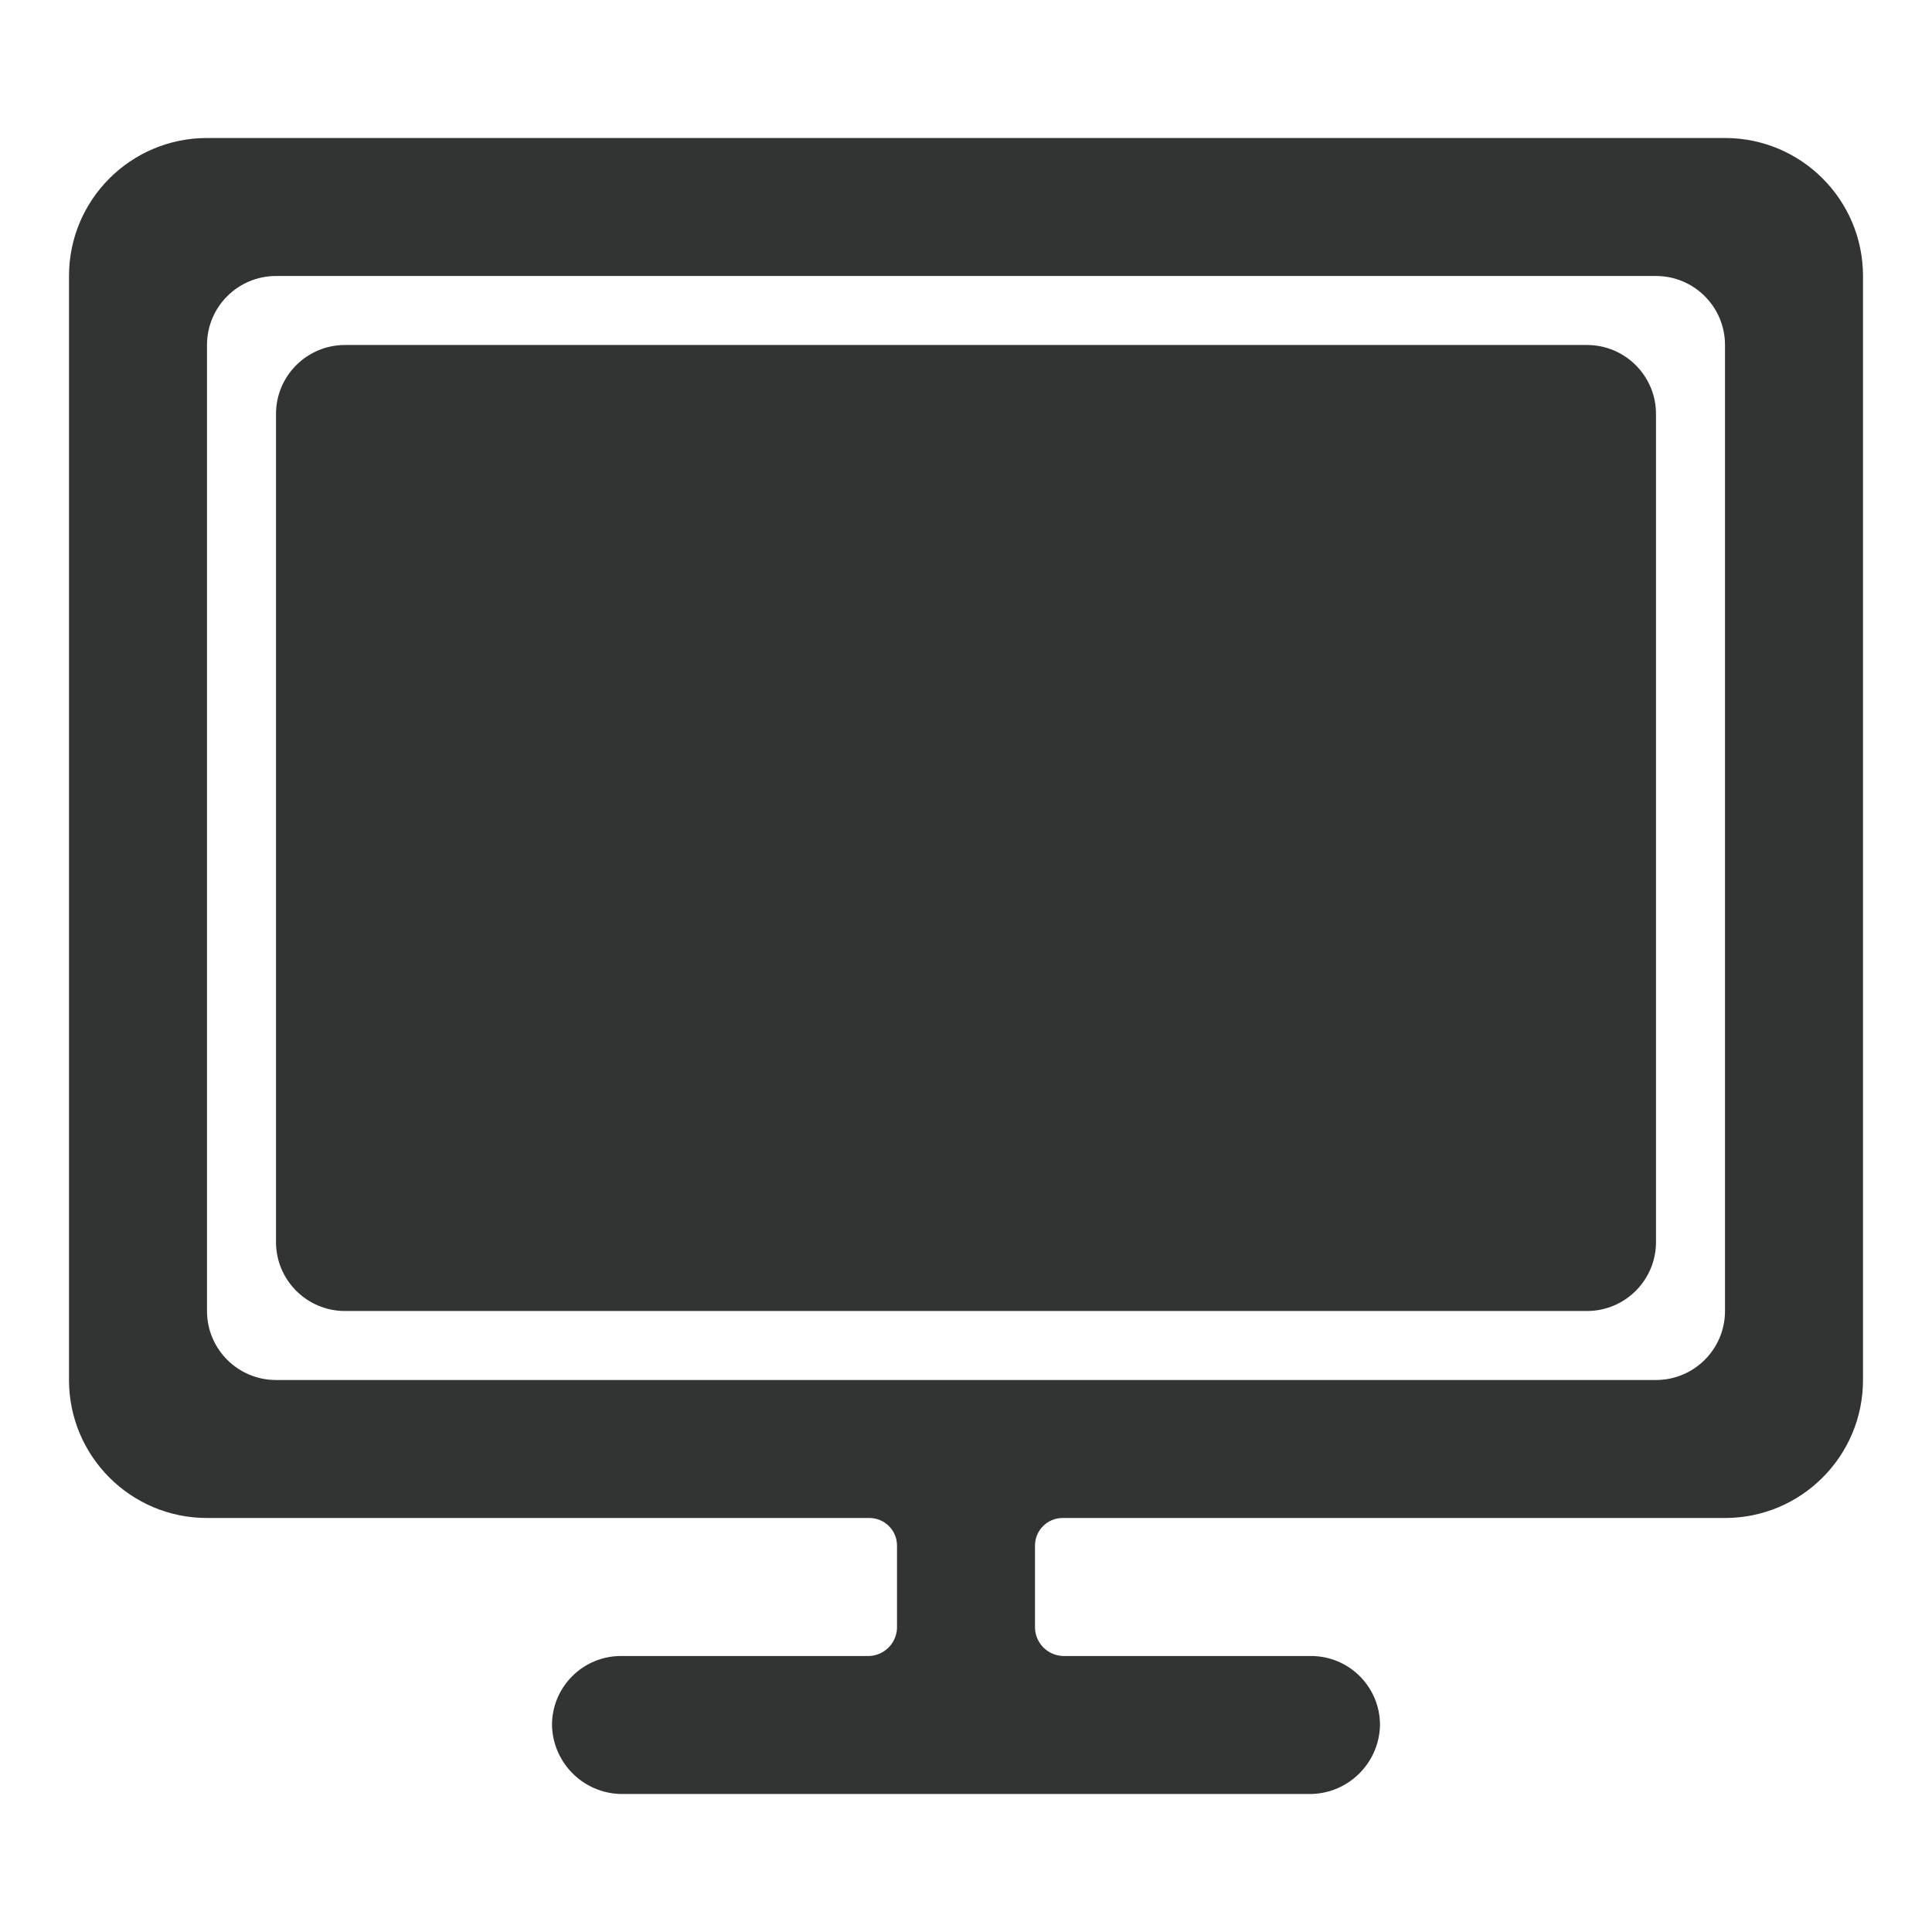
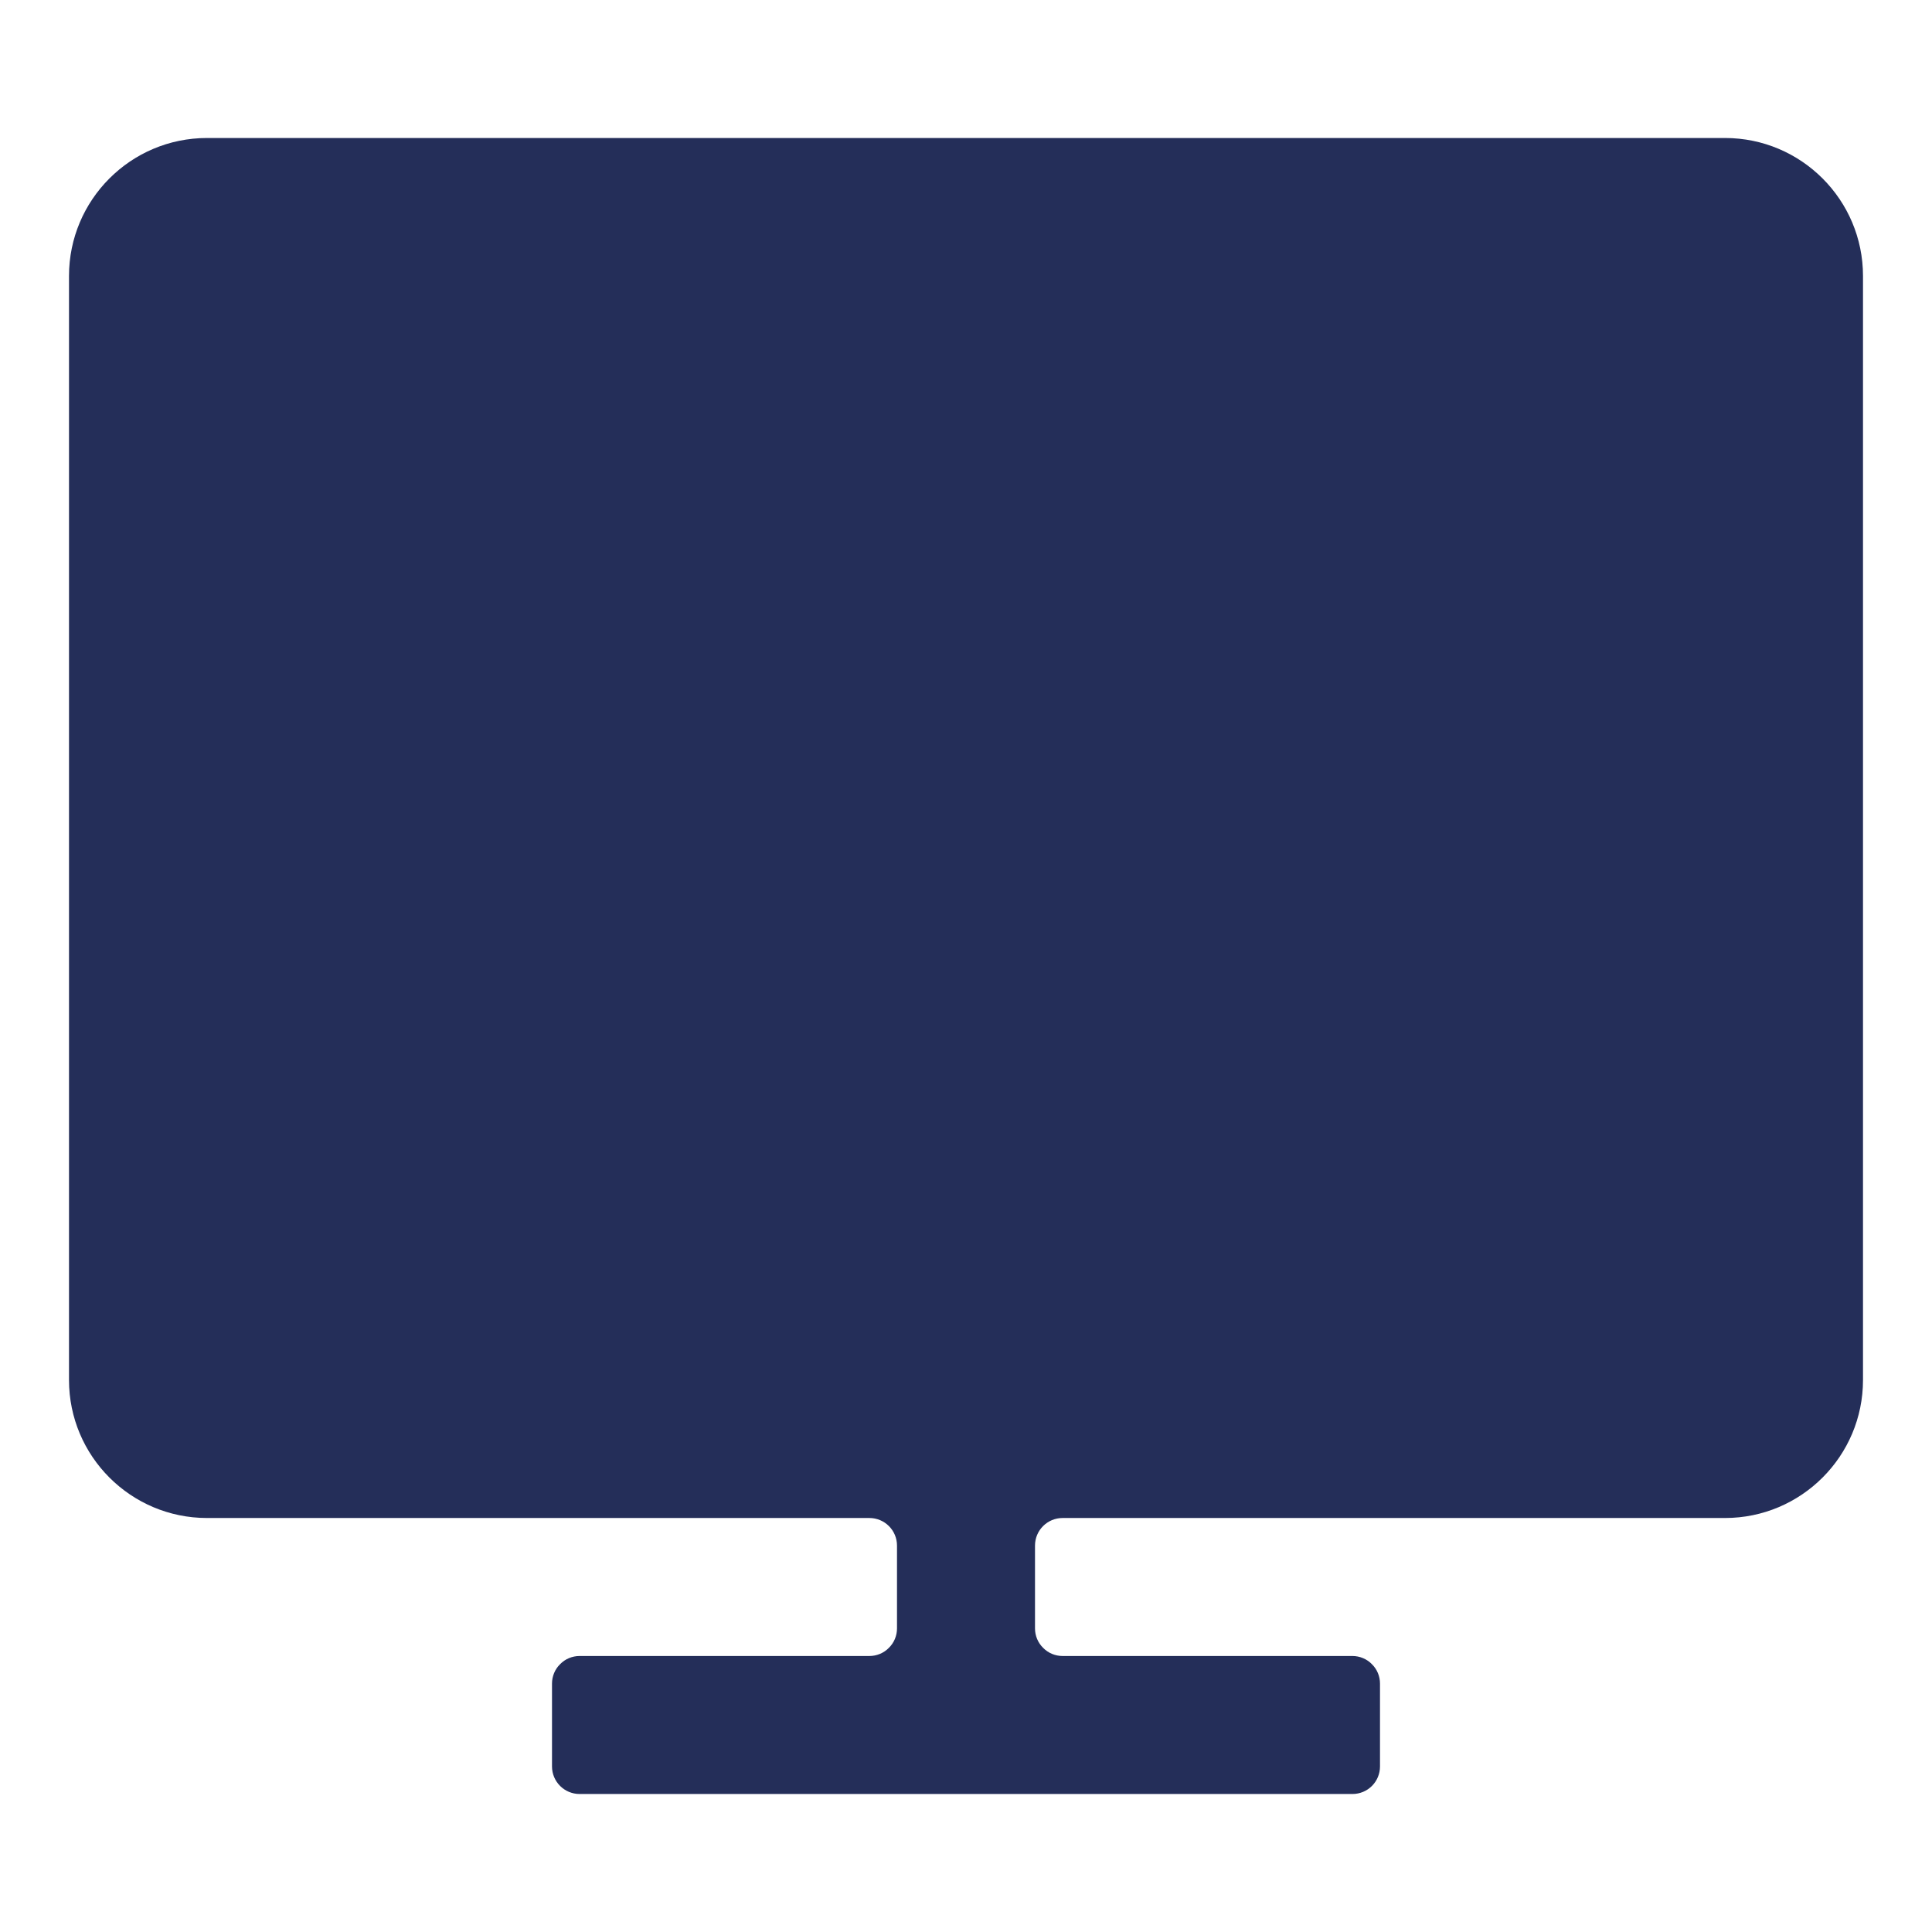
- <svg xmlns="http://www.w3.org/2000/svg" viewBox="0 0 14 14">
-   <defs>
-     <style>.cls-1{fill:#fbfbfb;}.cls-2{fill:#323333;fill-rule:evenodd;}</style>
-   </defs>
-   <g id="图层_2" data-name="图层 2">
-     <g id="图层_1-2" data-name="图层 1">
-       <g id="desktop">
-         <path class="cls-2" d="M2,3a.5.5,0,0,1,.5-.5h9A.5.5,0,0,1,12,3V9a.5.5,0,0,1-.5.5h-9A.5.5,0,0,1,2,9Zm10.5-.5A.5.5,0,0,0,12,2H2a.5.5,0,0,0-.5.5v7A.5.5,0,0,0,2,10H12a.5.5,0,0,0,.5-.5ZM4,12.5a.5.5,0,0,1,.5-.5H6.3a.21.21,0,0,0,.2-.2v-.6a.2.2,0,0,0-.2-.2H1.5a1,1,0,0,1-1-1V2a1,1,0,0,1,1-1h11a1,1,0,0,1,1,1v8a1,1,0,0,1-1,1H7.7a.2.2,0,0,0-.2.2v.6a.21.21,0,0,0,.2.2H9.5a.5.5,0,0,1,.5.5.51.51,0,0,1-.5.5h-5a.51.51,0,0,1-.5-.5Z" />
-       </g>
-     </g>
-   </g>
+ <svg xmlns="http://www.w3.org/2000/svg" width="14" height="14" viewBox="0 0 14 14" fill="none">
+   <path fill-rule="evenodd" clip-rule="evenodd" d="M4 12.2C4 12.147 4.021 12.096 4.059 12.059C4.096 12.021 4.147 12 4.2 12C4.668 12 5.832 12 6.3 12C6.353 12 6.404 11.979 6.441 11.941C6.479 11.904 6.5 11.853 6.5 11.8C6.5 11.626 6.5 11.374 6.5 11.2C6.5 11.089 6.41 11 6.3 11C5.561 11 2.955 11 1.5 11C0.948 11 0.5 10.552 0.5 10C0.5 8.084 0.5 3.916 0.5 2C0.5 1.448 0.948 1 1.5 1C3.921 1 10.079 1 12.5 1C13.052 1 13.5 1.448 13.5 2C13.5 3.916 13.5 8.084 13.5 10C13.5 10.552 13.052 11 12.5 11C11.045 11 8.439 11 7.7 11C7.59 11 7.5 11.089 7.5 11.2C7.5 11.374 7.5 11.626 7.5 11.8C7.5 11.853 7.521 11.904 7.559 11.941C7.596 11.979 7.647 12 7.7 12C8.168 12 9.332 12 9.8 12C9.853 12 9.904 12.021 9.941 12.059C9.979 12.096 10 12.147 10 12.2C10 12.374 10 12.626 10 12.8C10 12.911 9.911 13 9.8 13C8.886 13 5.114 13 4.2 13C4.09 13 4 12.911 4 12.8C4 12.626 4 12.374 4 12.2Z" fill="#242E59" />
</svg>
